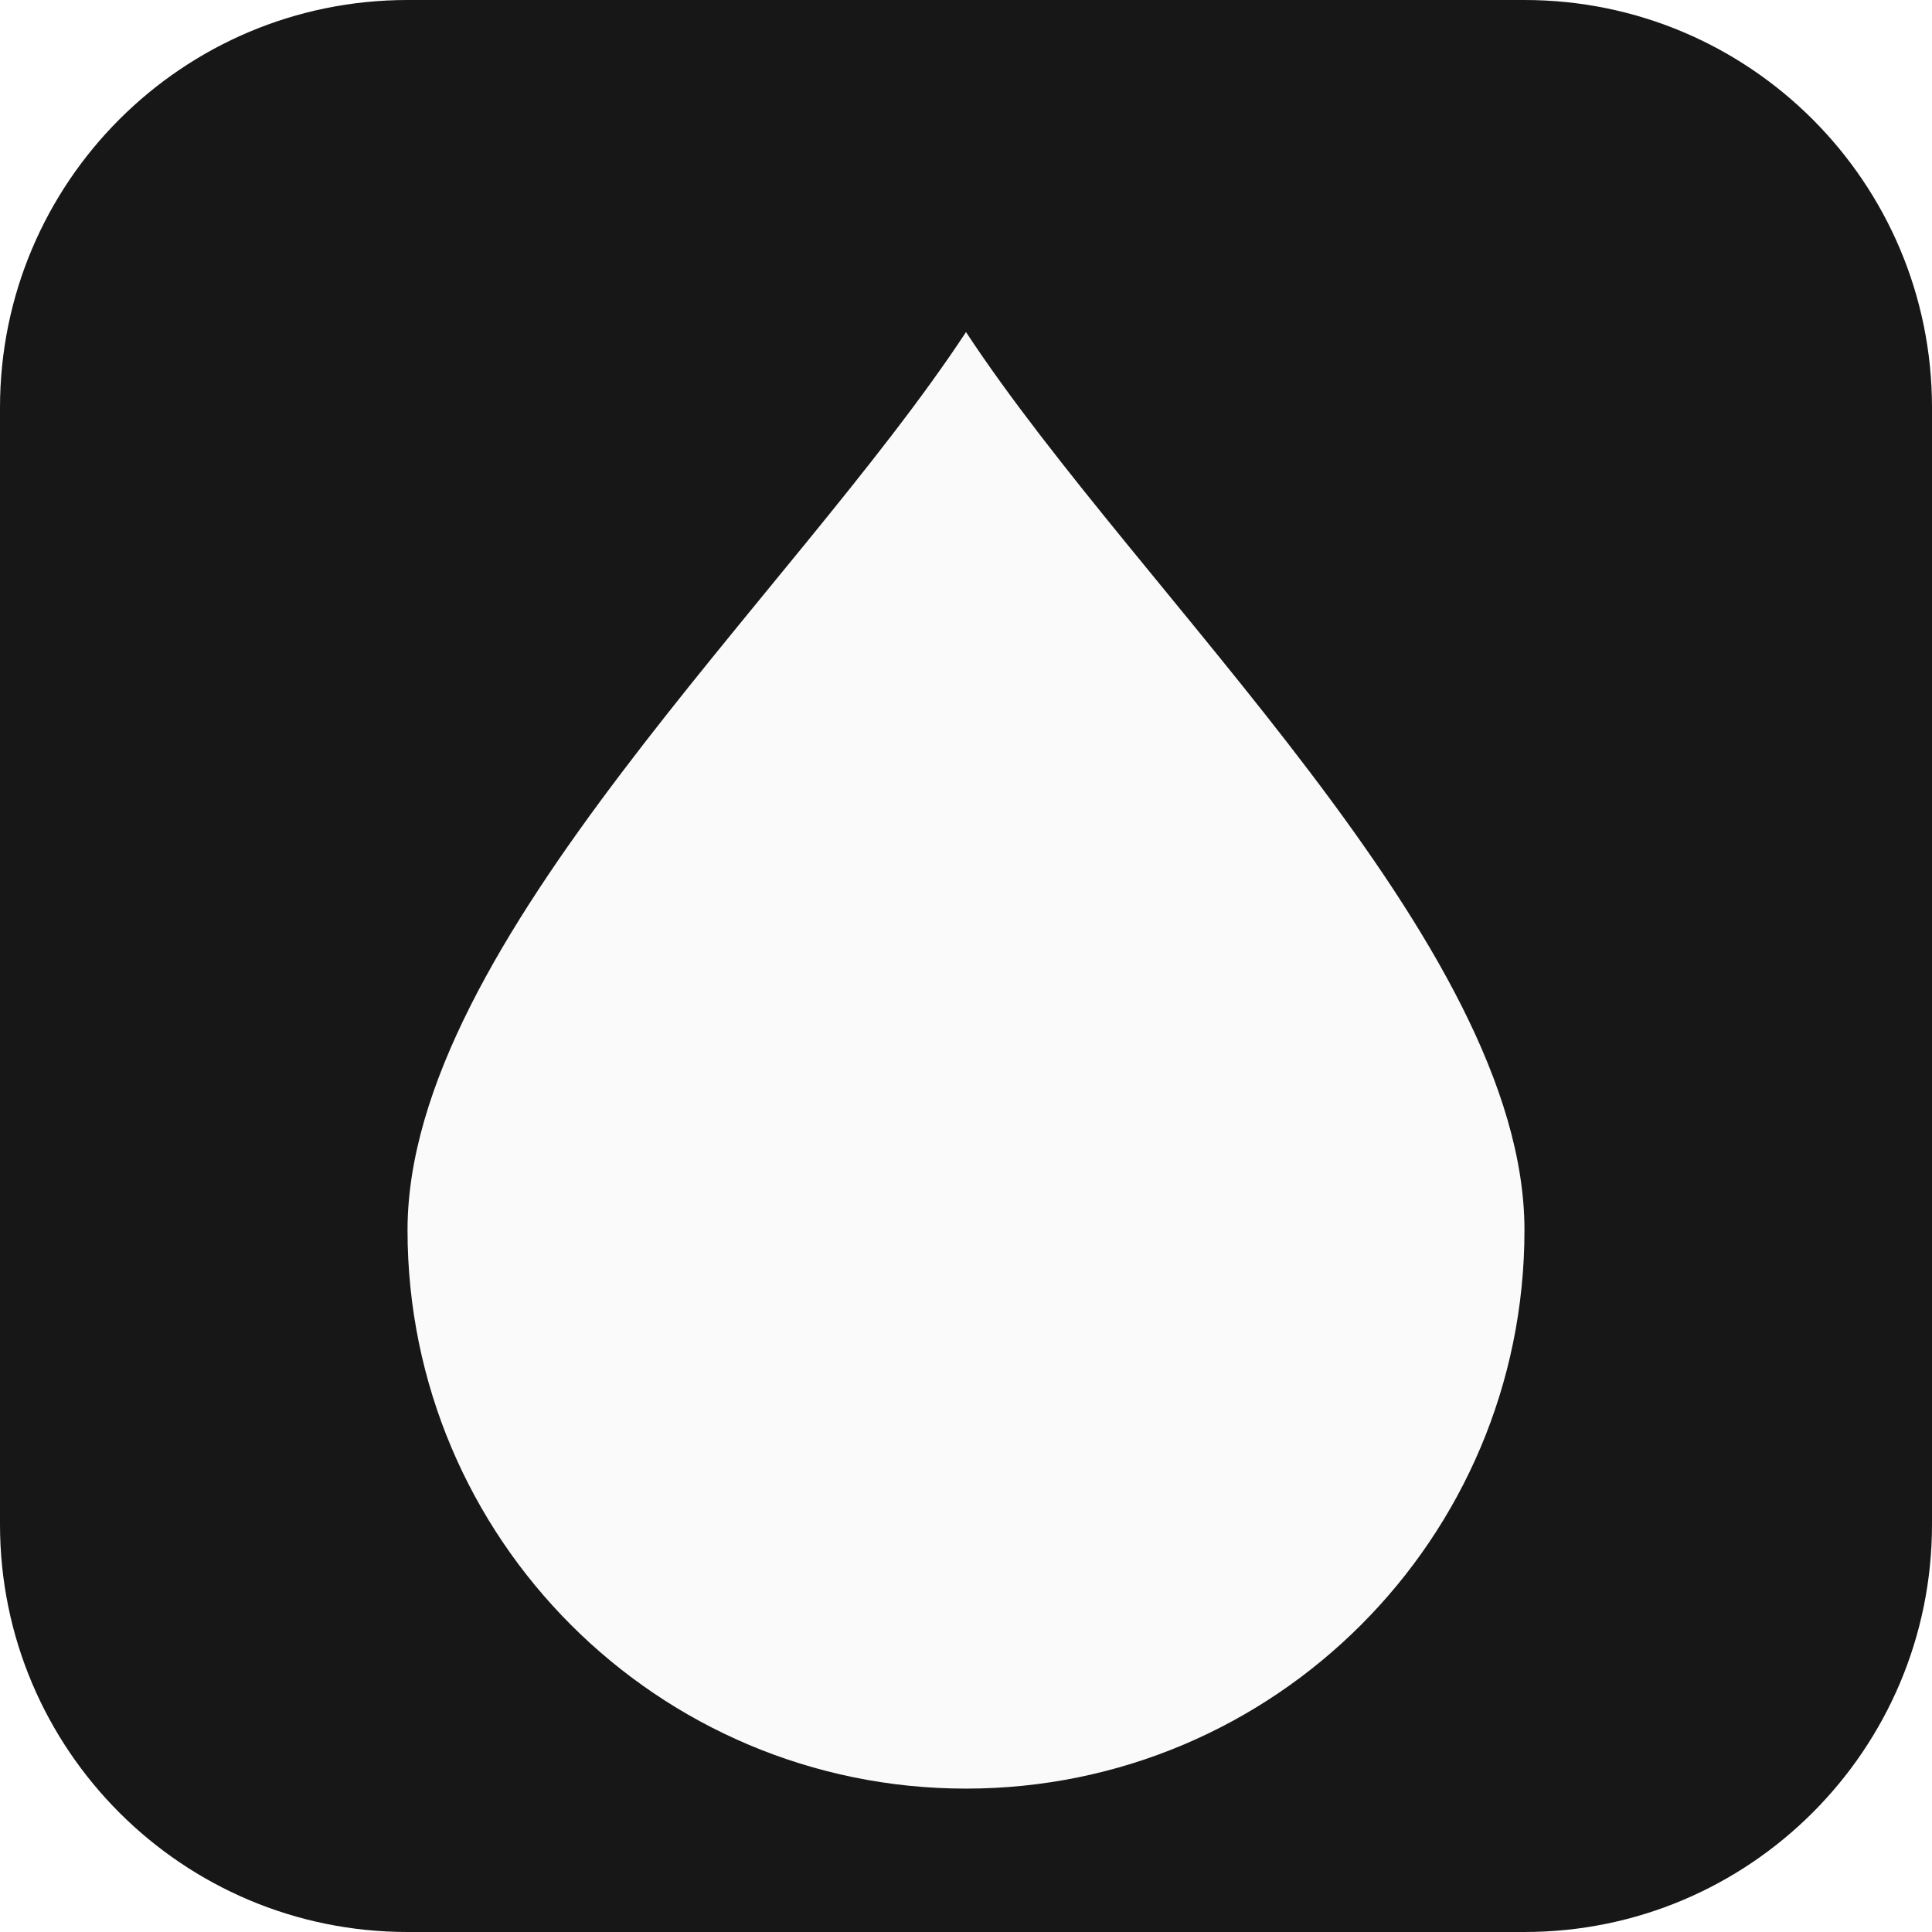
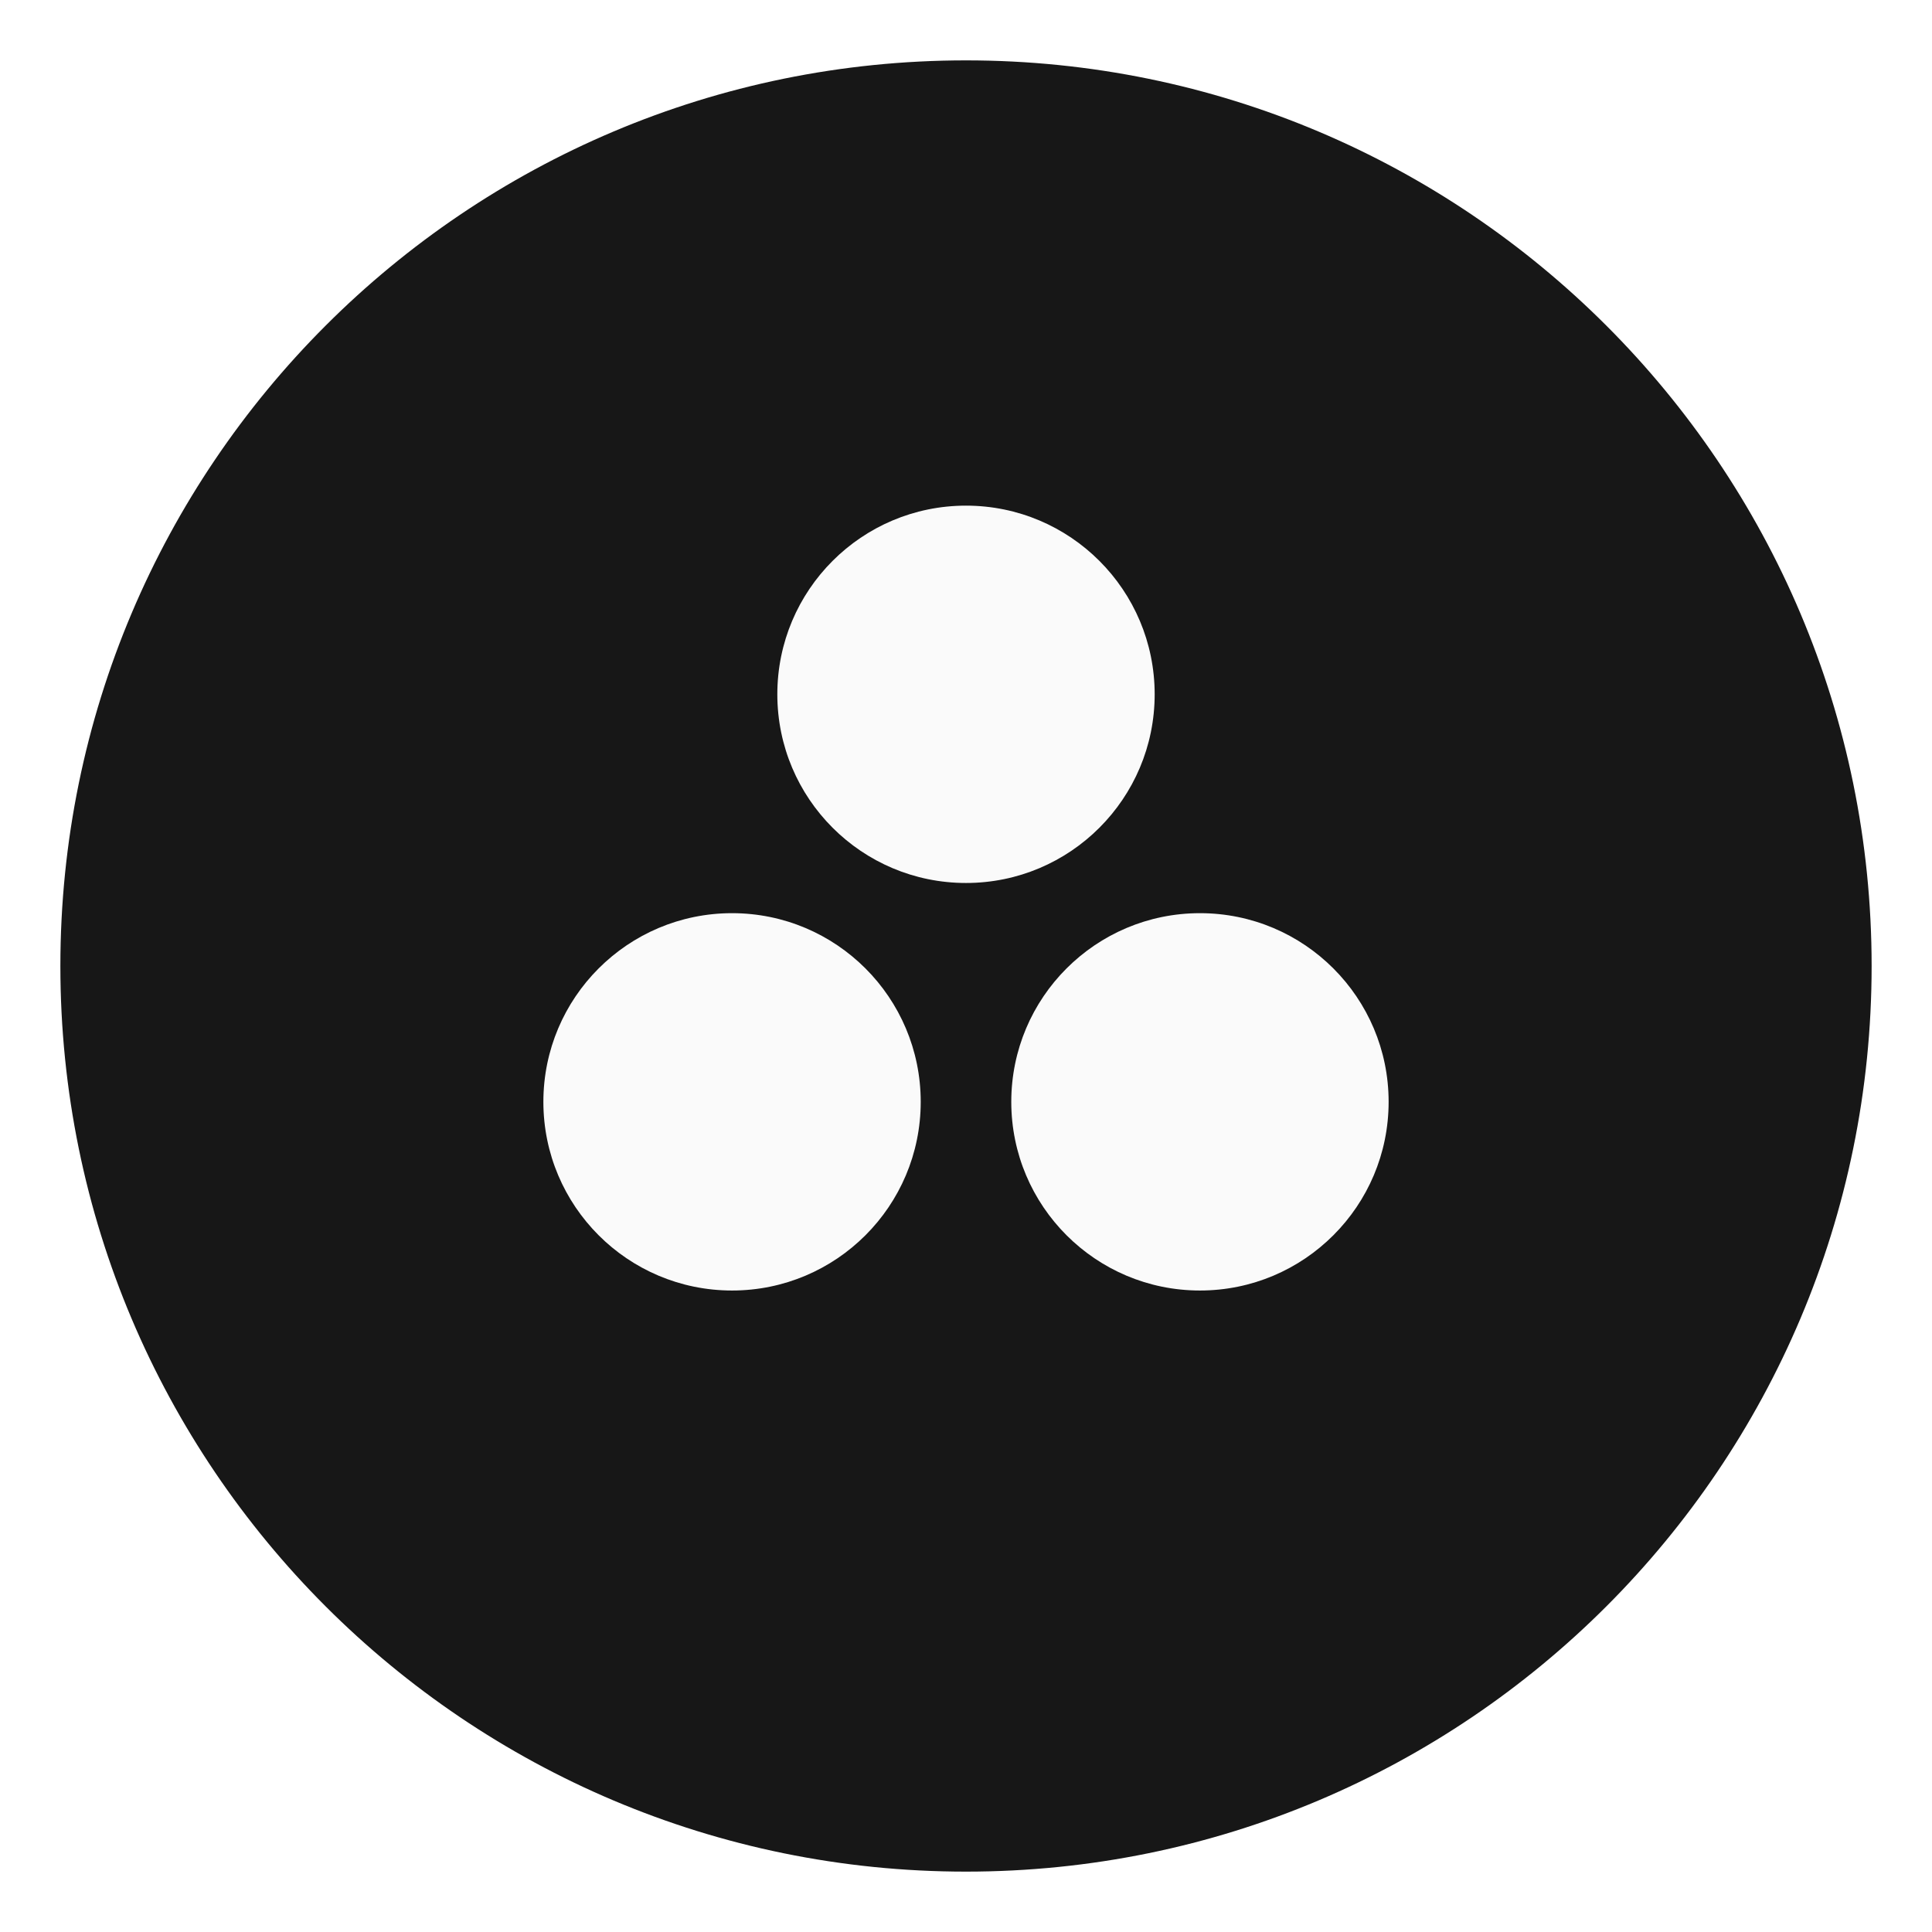
<svg xmlns="http://www.w3.org/2000/svg" width="512" height="512" viewBox="0 0 512 512" role="img" aria-labelledby="t d">
-   <rect width="512" height="512" rx="108" fill="#171717" />
-   <path d="M256 88 C302 158 404 250 404 326 A148 148 0 1 1 108 326 C108 250 210 158 256 88 Z" fill="#fafafa" />
+   <circle cx="256" cy="256" r="240" fill="#171717" />
+   <circle cx="256" cy="184" r="50" fill="#fafafa" />
+   <circle cx="194" cy="292" r="50" fill="#fafafa" />
+   <circle cx="318" cy="292" r="50" fill="#fafafa" />
</svg>
